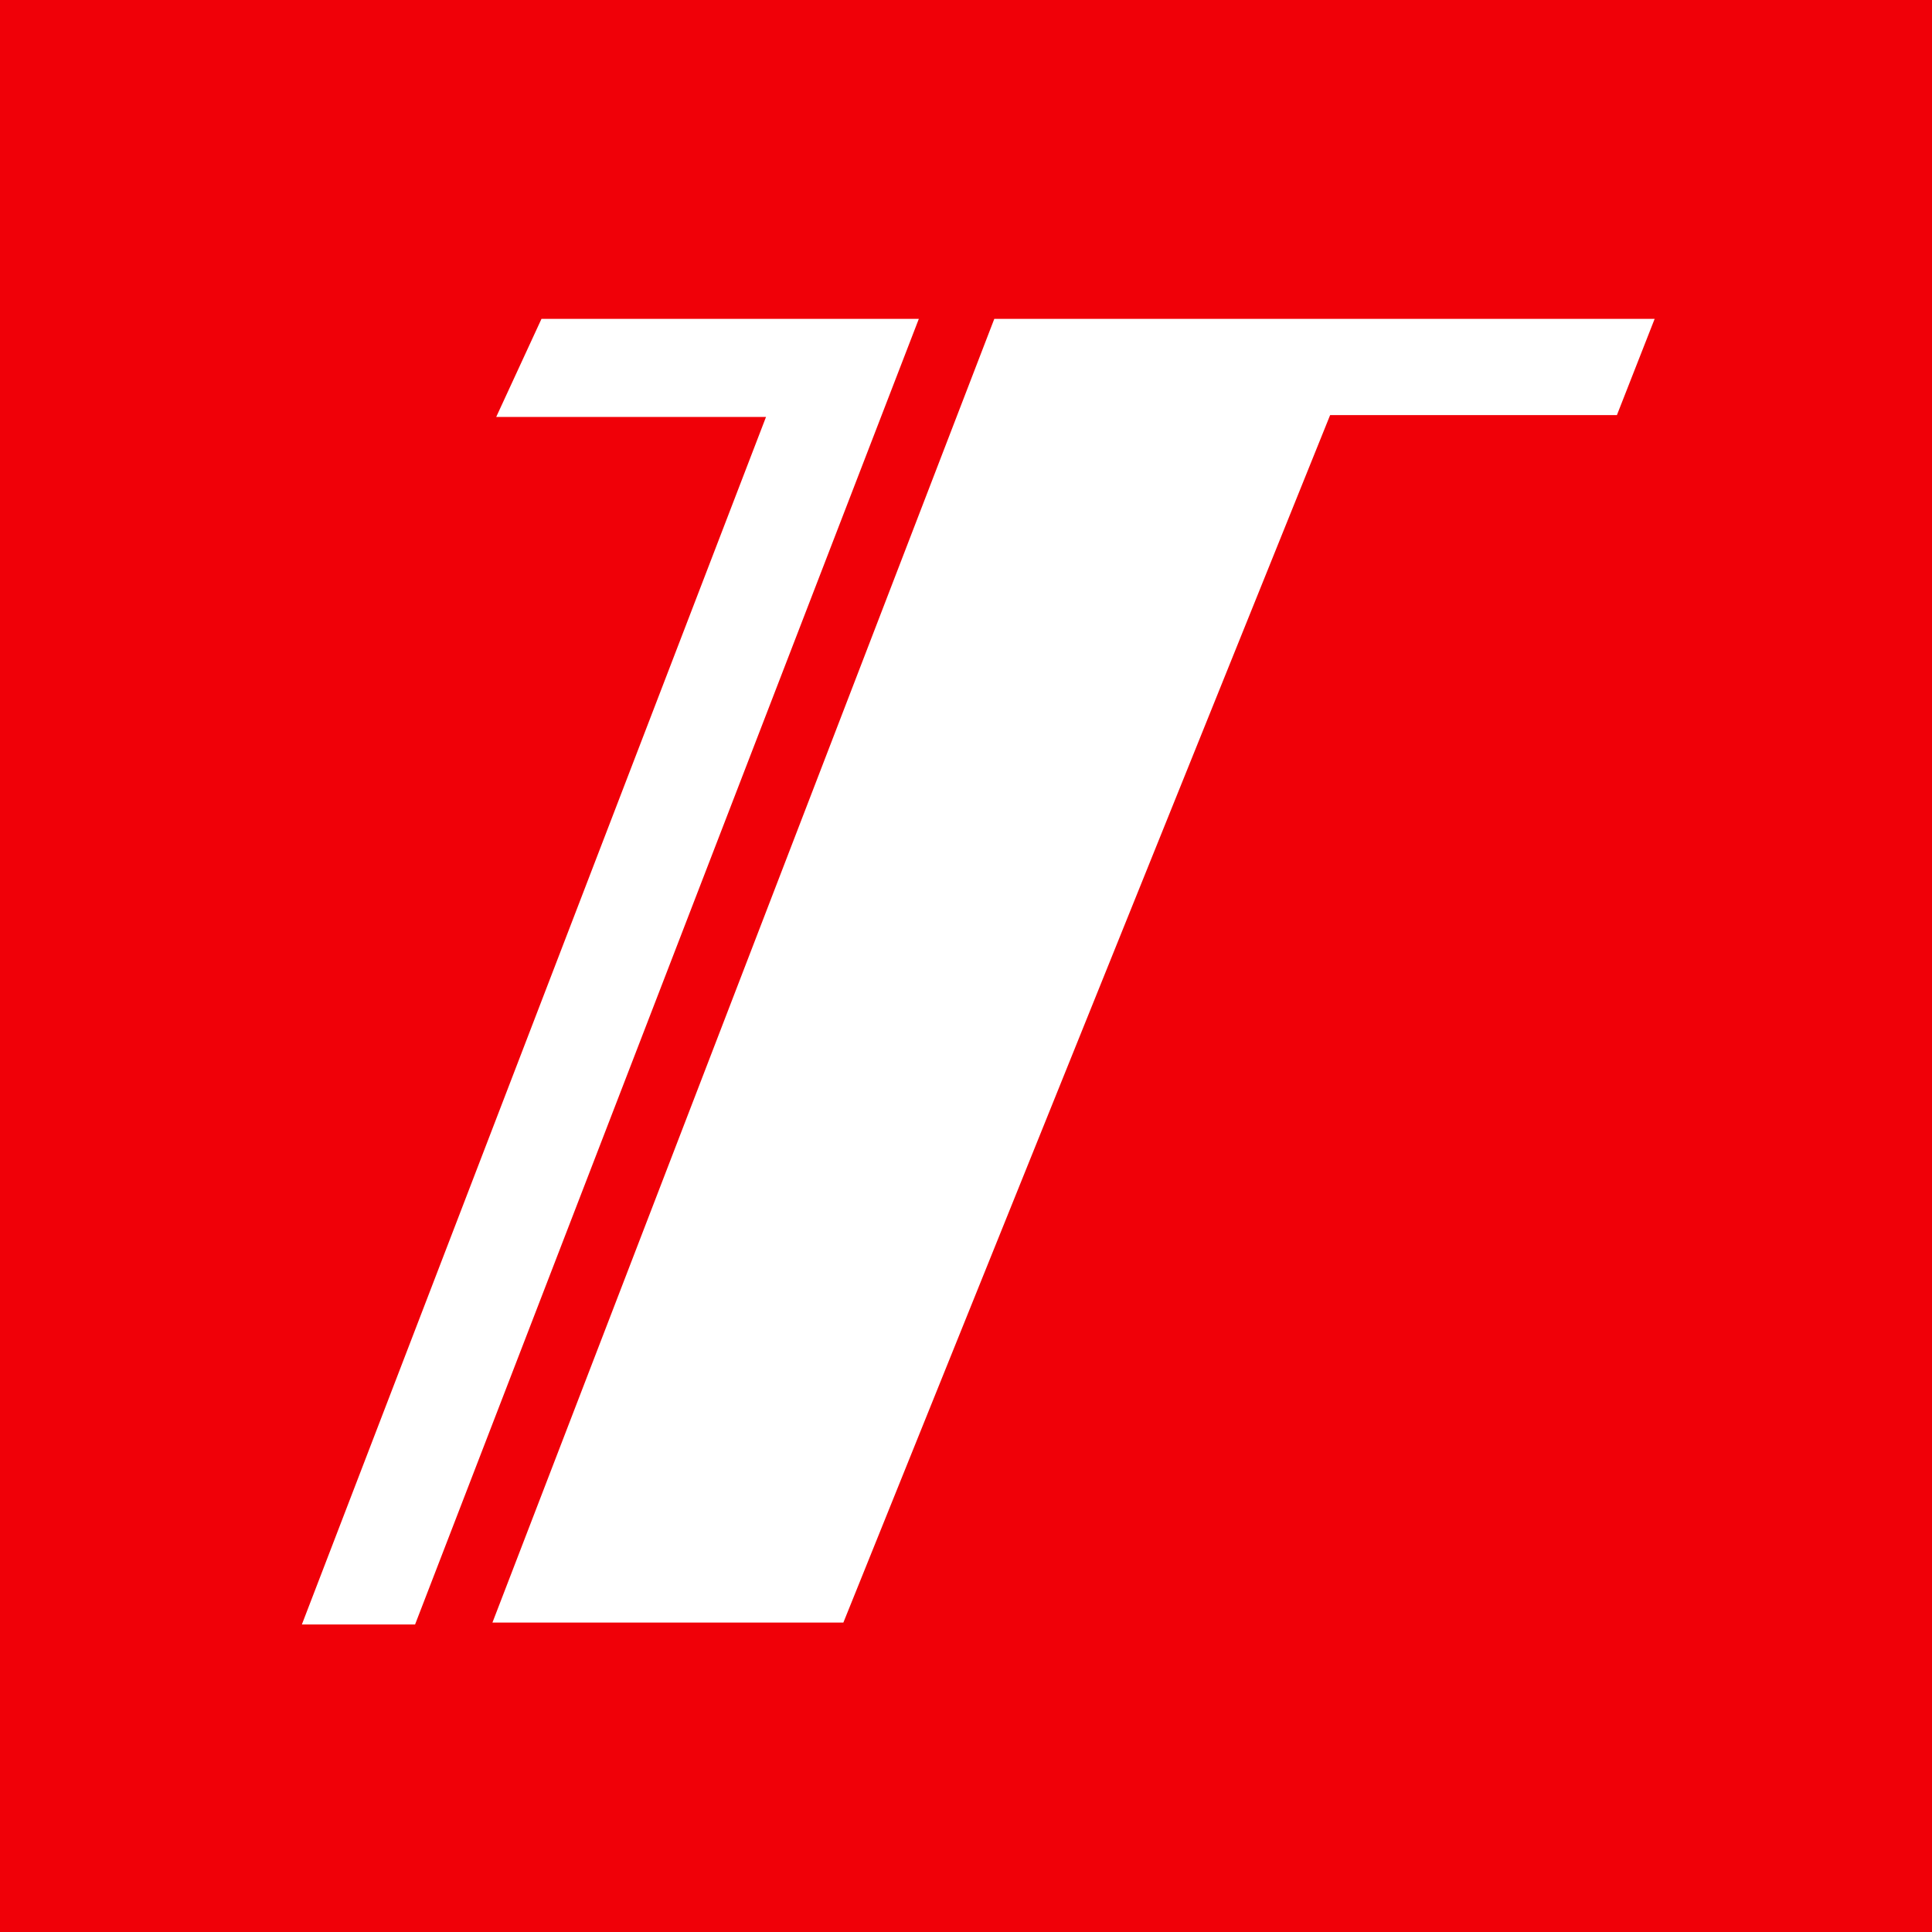
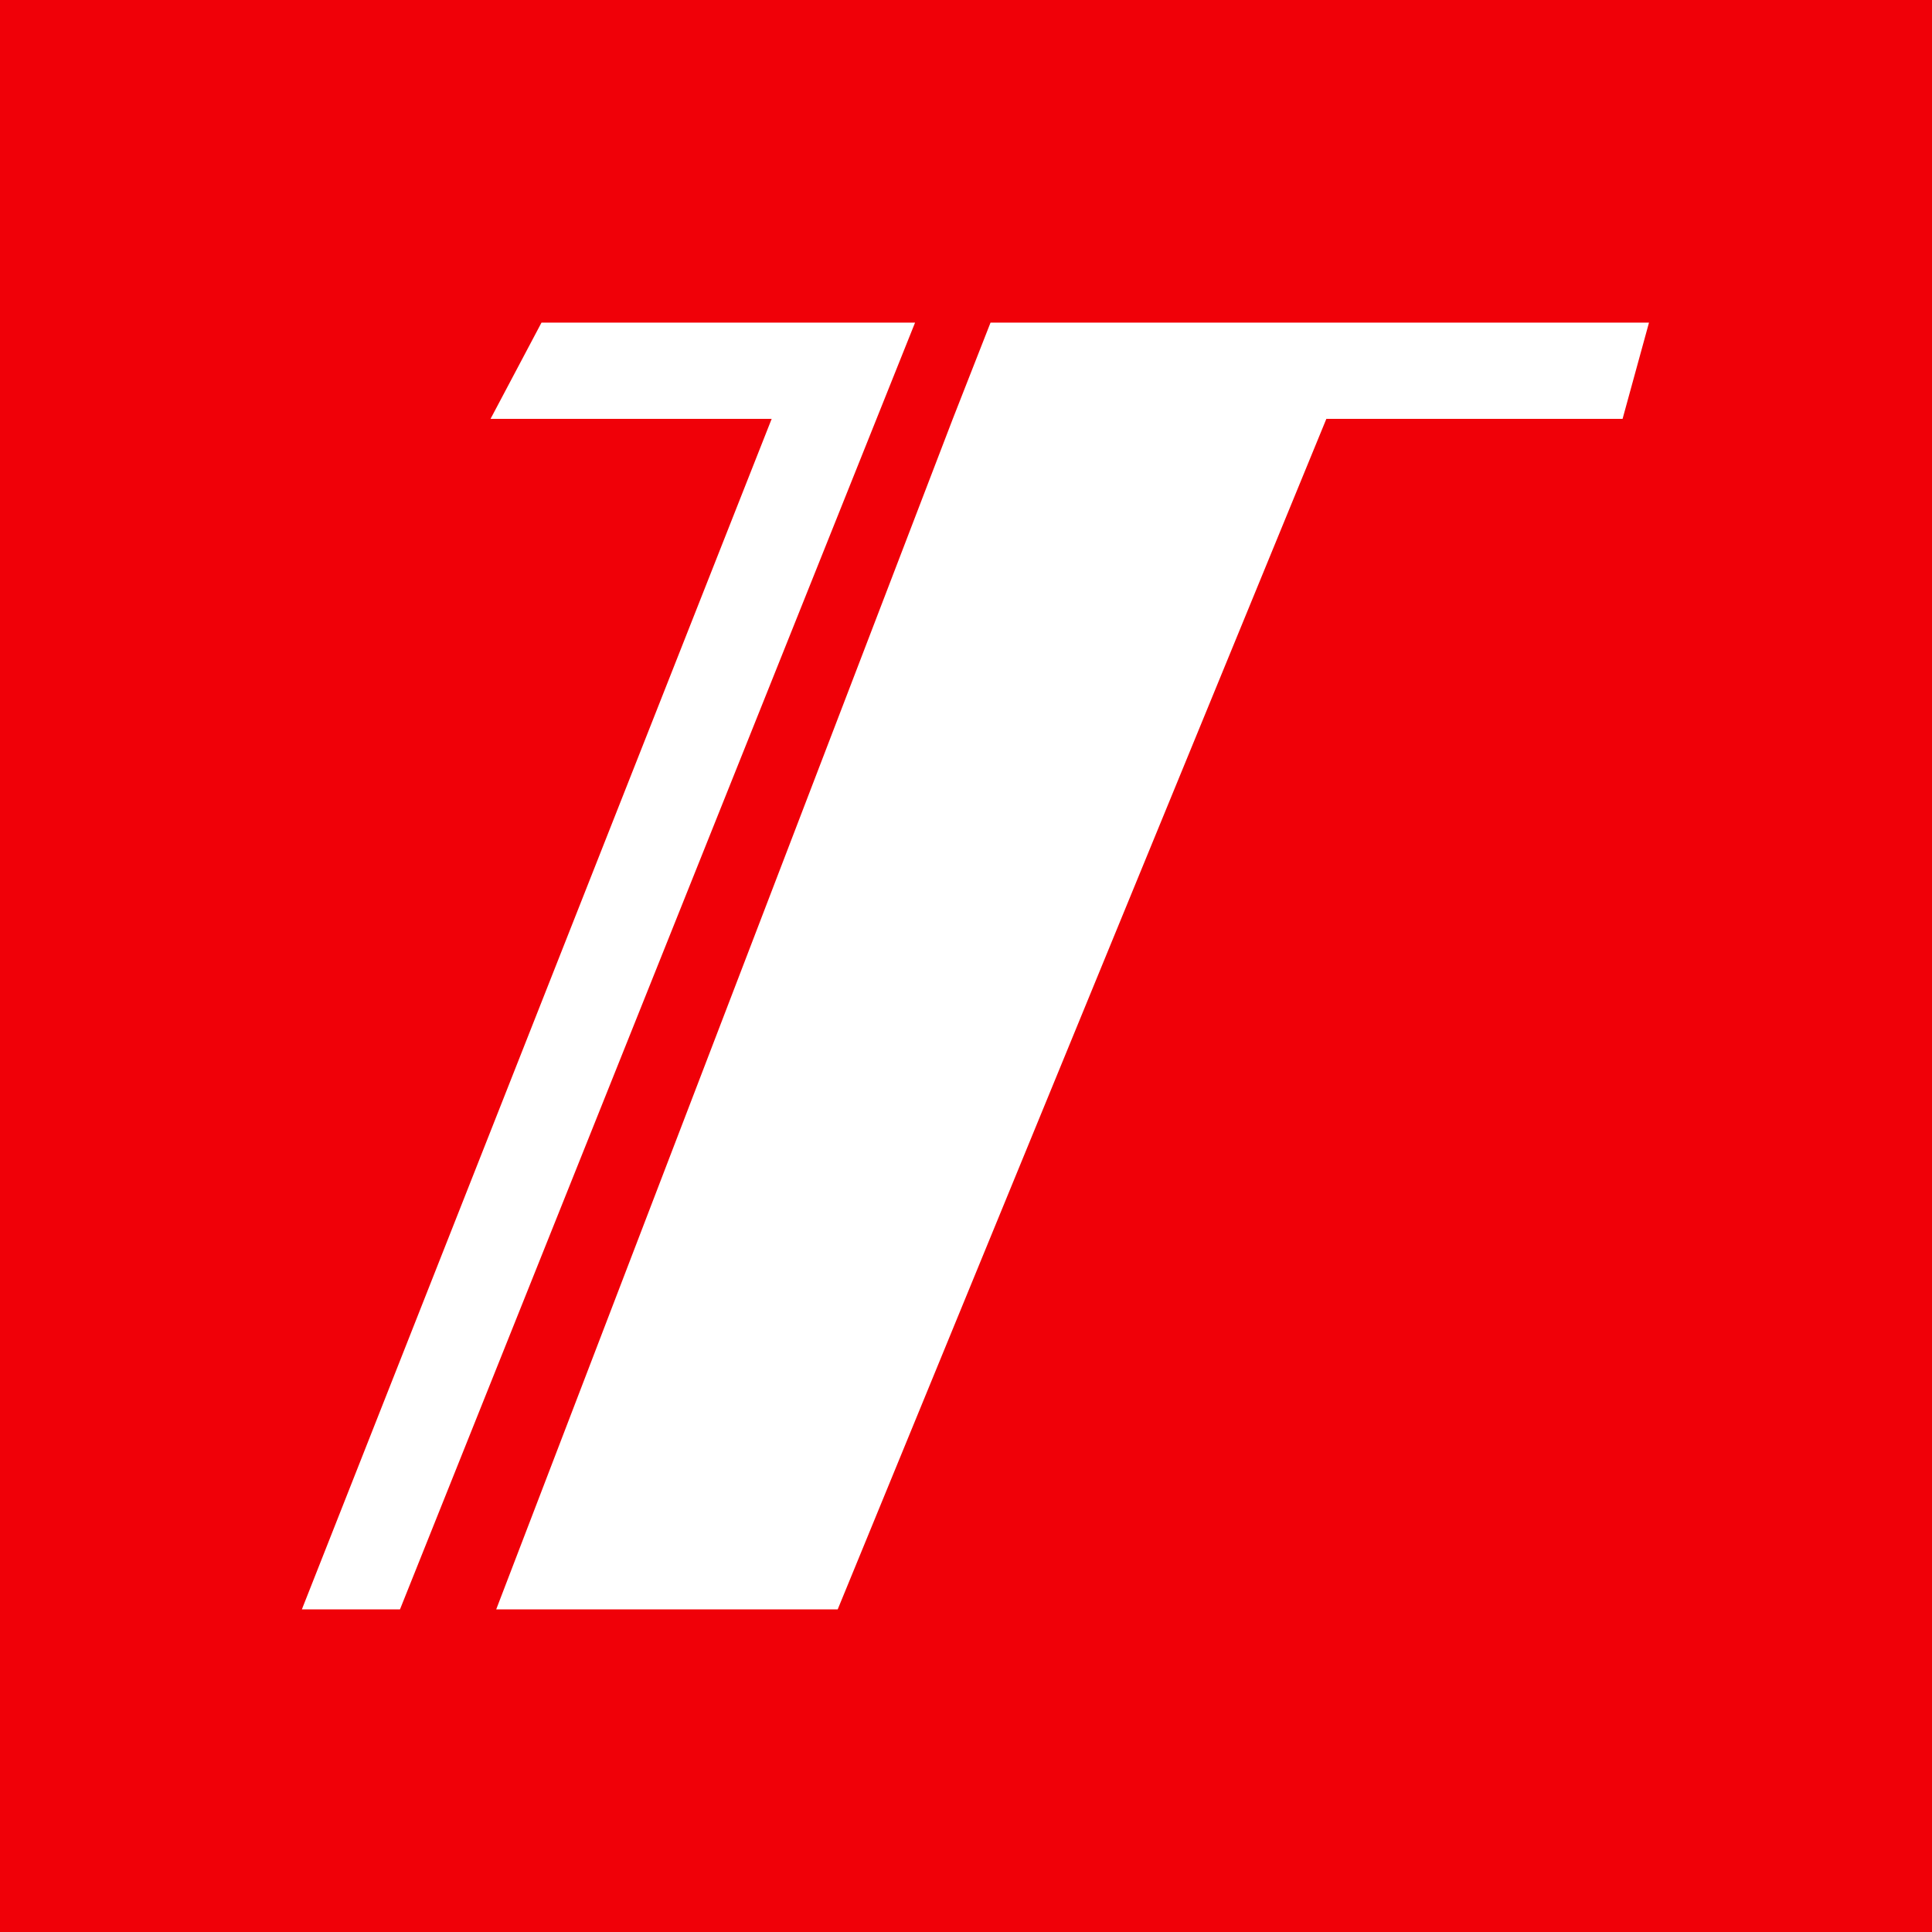
- <svg xmlns="http://www.w3.org/2000/svg" viewBox="0 0 1024 1024" role="img" aria-label="Techno symbol">
+ <svg xmlns="http://www.w3.org/2000/svg" viewBox="0 0 1024 1024" role="img" aria-label="شعار تكنو الرسمي TECHNO">
  <rect width="1024" height="1024" fill="#F00008" />
  <g fill="#FFFFFF">
-     <path d="M287 169 H487 L220 861 H160 L406 221 H263 Z" />
-     <path d="M527 169 H877 L857 220 H705 L447 860 H261 Z" />
+     <path d="M287 171 H485 L212 853 H160 L409 222 H260 Z" />
+     <path d="M525 171 H874 L860 222 H703 L444 853 H263 L505 222 Z" />
  </g>
</svg>
